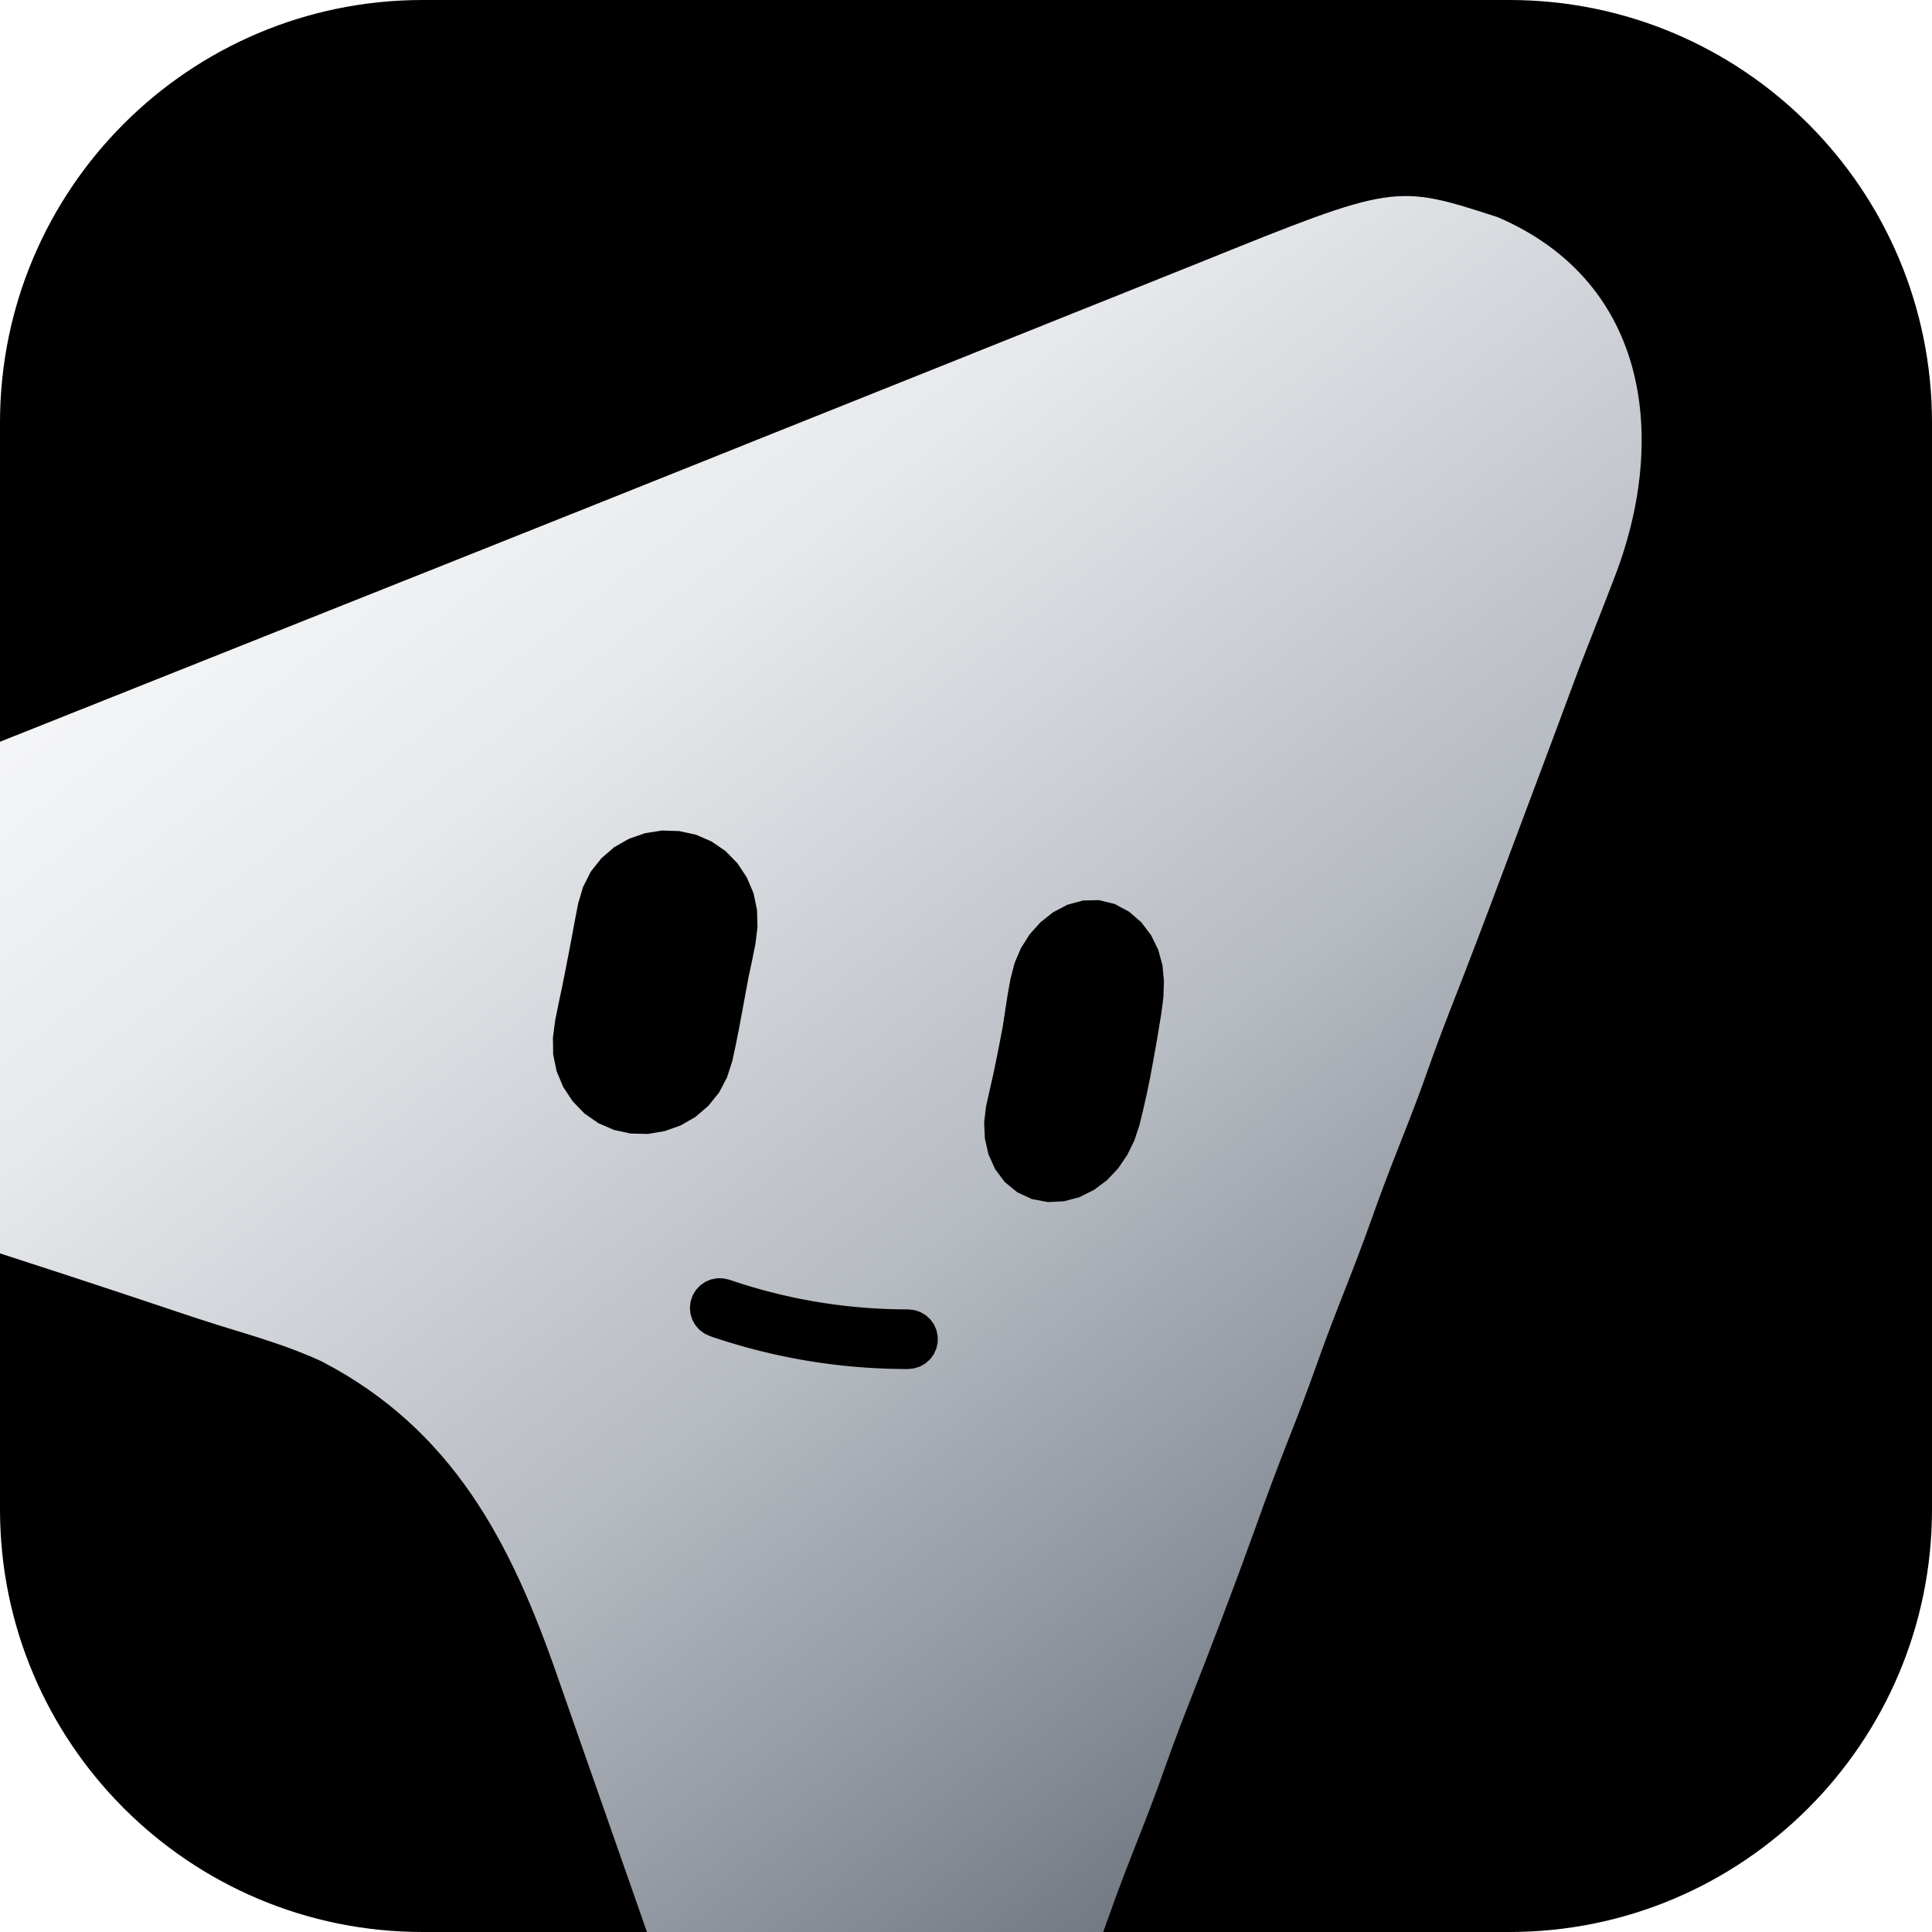
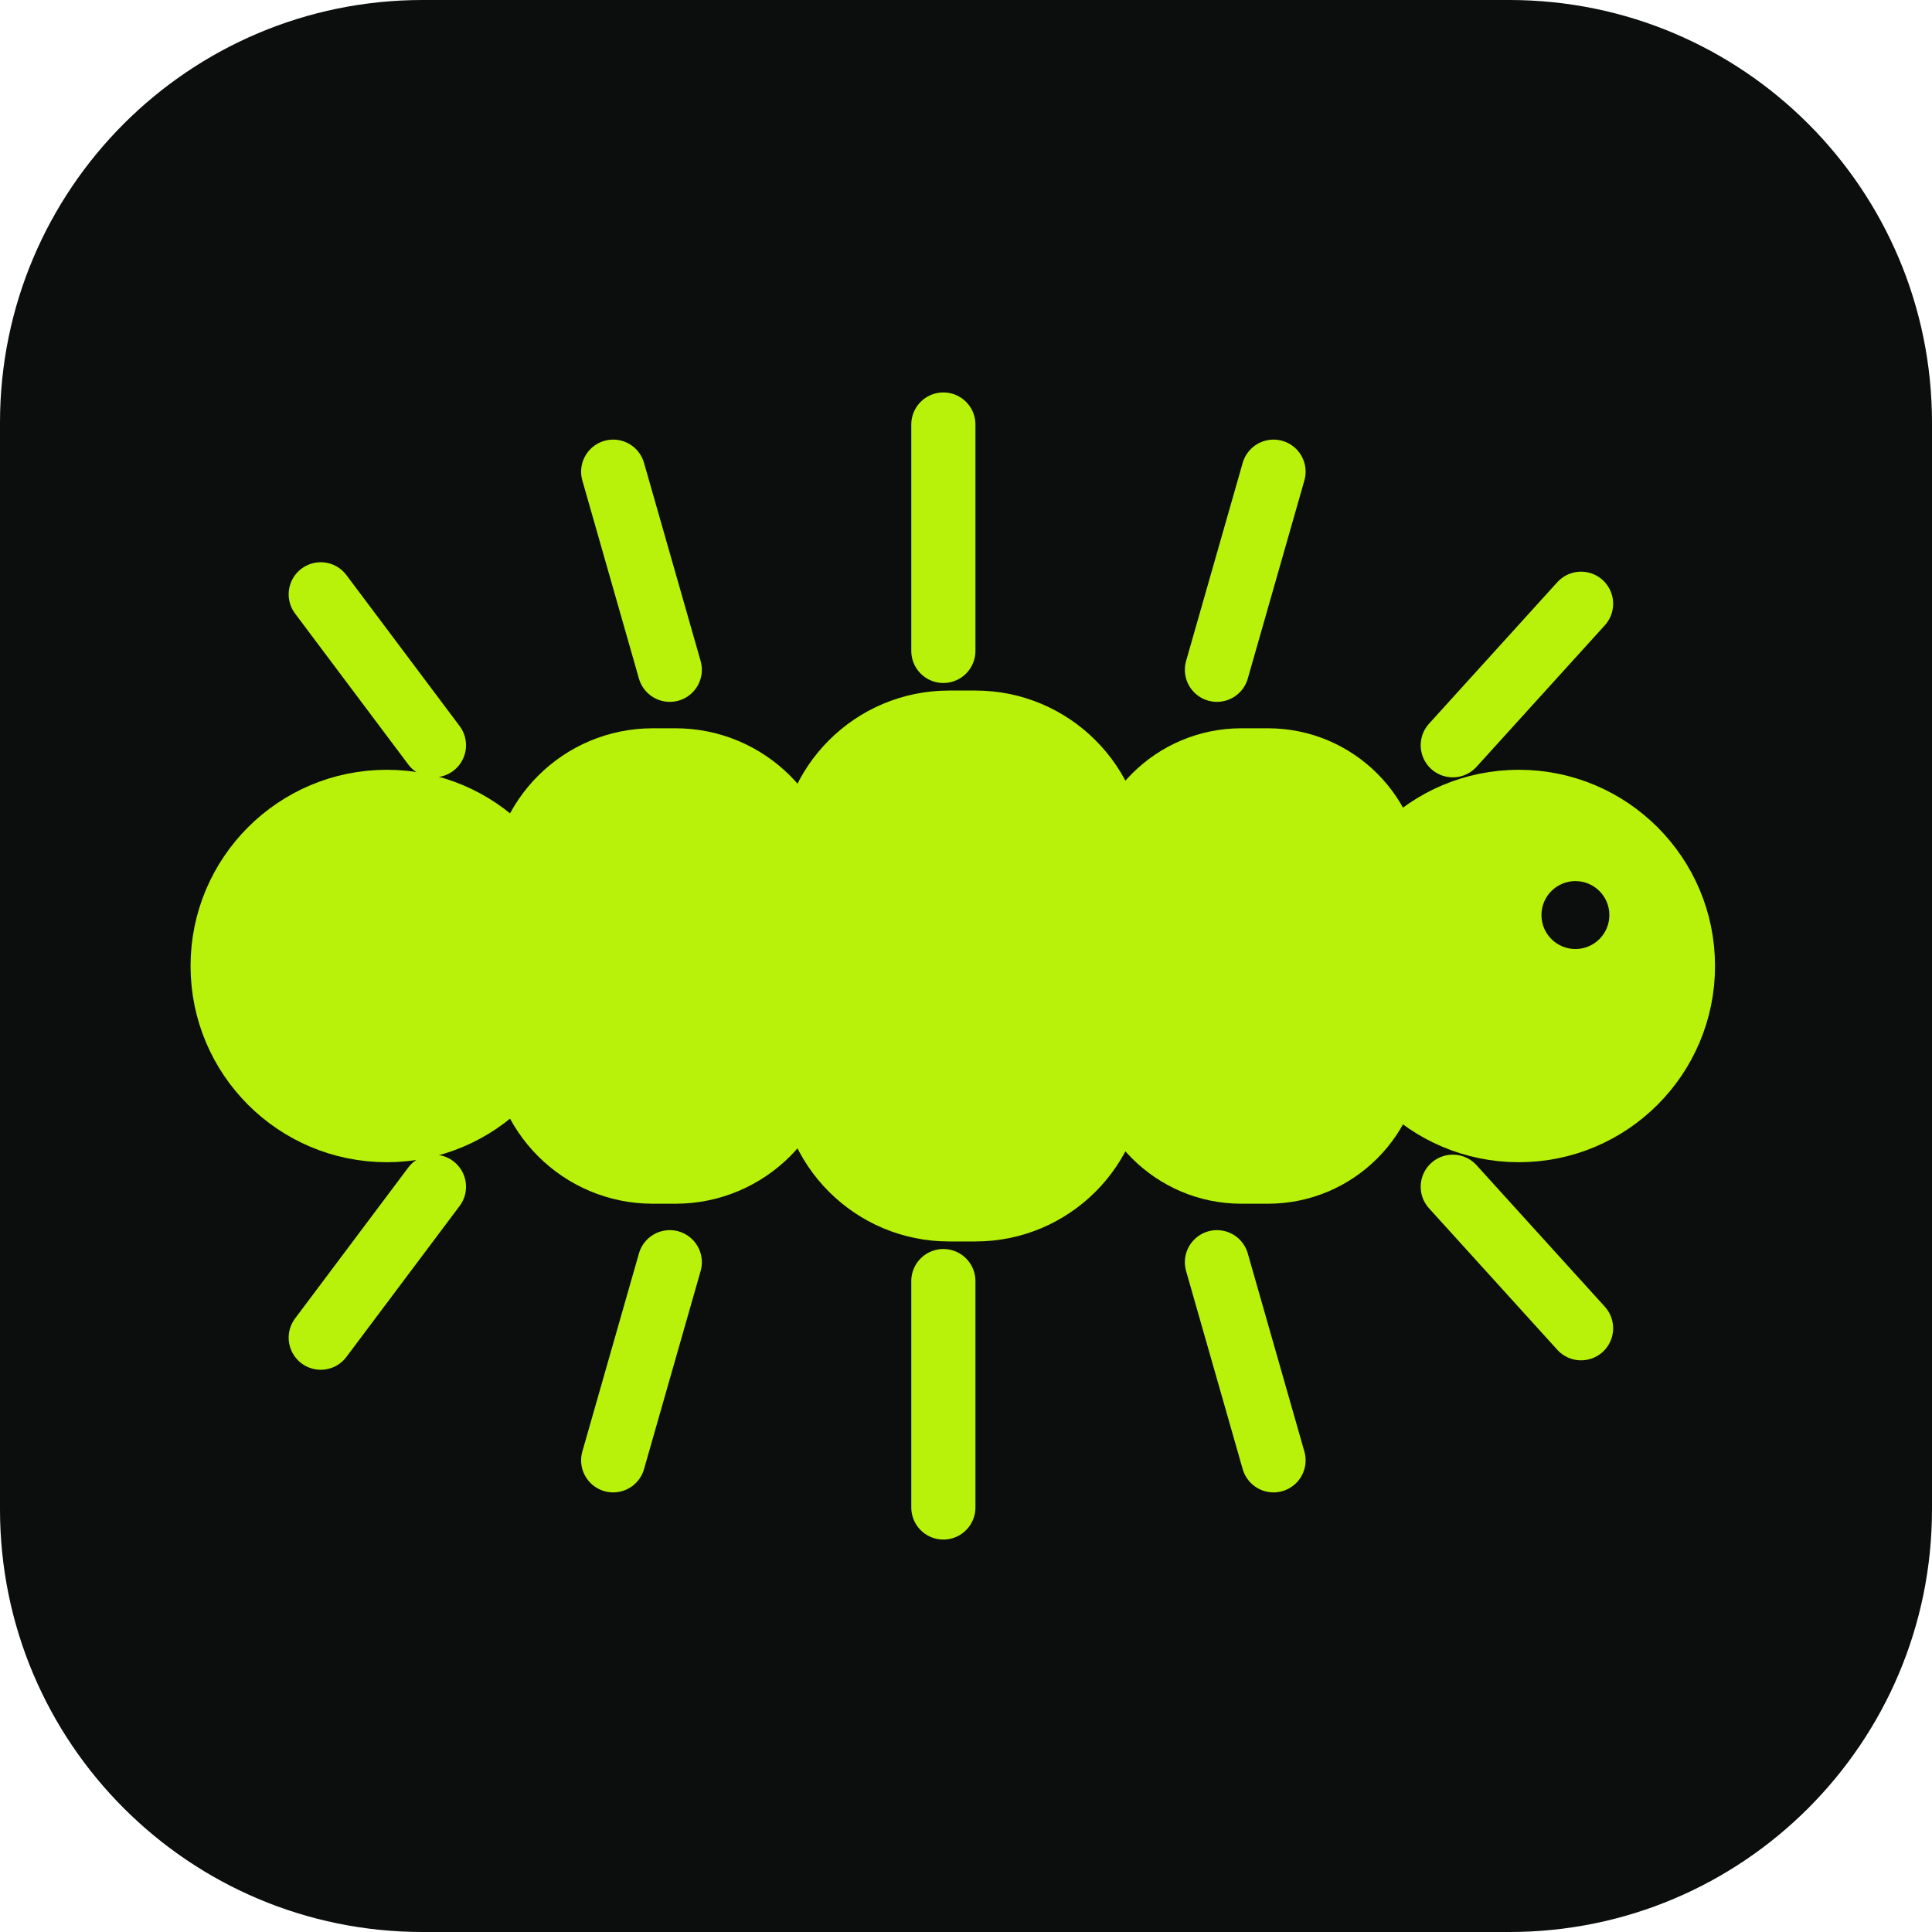
<svg xmlns="http://www.w3.org/2000/svg" viewBox="0 0 1024 1024" role="img" aria-labelledby="title desc">
-   <defs>
-     <clipPath id="tile">
-       <rect width="1024" height="1024" rx="224" />
-     </clipPath>
-     <linearGradient id="mascot-grey" x1="18%" y1="10%" x2="84%" y2="94%">
-       <stop offset="0" stop-color="#FFFFFF" />
-       <stop offset="0.28" stop-color="#E6E8EB" />
-       <stop offset="0.58" stop-color="#B7BBC2" />
-       <stop offset="0.82" stop-color="#848A94" />
-       <stop offset="1" stop-color="#5B616B" />
-     </linearGradient>
-   </defs>
-   <g clip-path="url(#tile)">
-     <rect width="1024" height="1024" fill="#000000" />
-     <path fill="url(#mascot-grey)" fill-rule="evenodd" d="M 855.02 307.86 C 853.52 311.72 852.03 315.58 850.54 319.44 C 847.65 326.93 844.71 334.40 841.76 341.87 C 836.84 354.31 832.20 366.84 827.57 379.39 C 821.95 394.57 816.25 409.71 810.56 424.86 C 805.83 437.46 801.11 450.05 796.40 462.65 C 787.38 486.76 778.27 510.81 768.83 534.76 C 763.60 548.10 758.73 561.55 753.95 575.06 C 749.45 587.42 744.60 599.64 739.78 611.88 C 735.43 622.96 731.25 634.06 727.28 645.28 C 721.93 660.40 716.12 675.31 710.24 690.23 C 705.89 701.30 701.71 712.41 697.74 723.63 C 693.08 736.80 688.09 749.80 682.97 762.80 C 676.91 778.19 671.13 793.65 665.60 809.25 C 653.91 841.70 641.59 873.92 628.95 906.00 C 623.71 919.35 618.85 932.79 614.07 946.31 C 609.57 958.67 604.72 970.89 599.90 983.13 C 595.55 994.20 591.37 1005.31 587.40 1016.53 C 553.14 1112.62 553.14 1112.62 516.31 1130.67 C 484.93 1144.17 457.26 1148.81 424.19 1137.67 C 400.29 1127.05 375.46 1112.10 364.88 1086.92 C 364.25 1085.10 363.61 1083.28 362.96 1081.41 C 362.22 1079.31 361.48 1077.21 360.72 1075.05 C 359.54 1071.62 359.54 1071.62 358.33 1068.13 C 357.48 1065.70 356.63 1063.28 355.75 1060.79 C 353.91 1055.53 352.07 1050.26 350.24 1045.00 C 347.33 1036.64 344.40 1028.28 341.47 1019.93 C 333.12 996.17 324.81 972.41 316.52 948.64 C 311.44 934.09 306.34 919.55 301.23 905.02 C 299.29 899.50 297.37 893.99 295.45 888.47 C 270.91 817.76 240.19 757.92 170.76 721.70 C 153.30 713.50 134.62 708.21 116.24 702.53 C 101.98 698.05 87.84 693.23 73.67 688.47 C 50.38 680.71 27.06 673.07 3.70 665.52 C -1.79 663.74 -7.29 661.95 -12.78 660.17 C -23.39 656.72 -34.01 653.33 -44.64 649.96 C -82.46 637.86 -119.55 625.93 -140.31 589.31 C -154.81 554.43 -162.14 524.71 -148.01 488.11 C -134.11 458.09 -112.06 437.84 -81.52 425.66 C -78.53 424.47 -75.54 423.27 -72.47 422.04 C -69.20 420.74 -65.93 419.44 -62.56 418.10 C -59.04 416.70 -55.53 415.30 -52.02 413.89 C -42.38 410.04 -32.74 406.21 -23.10 402.37 C -12.74 398.25 -2.38 394.11 7.98 389.97 C 32.87 380.04 57.78 370.12 82.69 360.20 C 94.40 355.54 106.10 350.87 117.81 346.21 C 121.30 344.82 121.30 344.82 124.87 343.40 C 129.59 341.52 134.31 339.63 139.04 337.75 C 150.99 332.99 162.93 328.23 174.88 323.47 C 177.26 322.52 179.65 321.57 182.10 320.59 C 196.72 314.77 211.34 308.95 225.96 303.13 C 287.71 278.54 349.42 253.88 411.11 229.15 C 439.23 217.88 467.36 206.64 495.49 195.39 C 518.02 186.39 540.53 177.37 563.04 168.32 C 578.42 162.13 593.81 155.98 609.20 149.84 C 618.02 146.33 626.84 142.80 635.64 139.24 C 739.26 97.41 739.26 97.41 793.85 115.12 C 875.04 150.01 884.06 234.58 855.02 307.86 Z M 350.90 440.19 L 359.96 440.49 L 368.77 442.38 L 377.08 445.97 L 384.54 451.07 L 390.86 457.56 L 395.84 465.11 L 399.38 473.41 L 401.23 482.26 L 401.49 491.28 L 400.39 500.26 L 398.62 509.16 L 396.72 518.01 L 395.08 526.90 L 393.43 535.80 L 391.79 544.69 L 390.02 553.59 L 388.12 562.44 L 385.34 571.04 L 381.13 579.05 L 375.48 586.09 L 368.61 591.99 L 360.77 596.50 L 352.25 599.53 L 343.36 601.01 L 334.29 600.80 L 325.44 598.90 L 317.18 595.32 L 309.76 590.18 L 303.48 583.64 L 298.50 576.10 L 295.01 567.75 L 293.19 558.90 L 293.07 549.88 L 294.25 540.90 L 296.02 532.05 L 297.91 523.19 L 299.68 514.30 L 301.41 505.40 L 303.10 496.51 L 304.74 487.62 L 306.47 478.72 L 309.04 470.08 L 313.13 461.99 L 318.74 454.90 L 325.57 449.00 L 333.45 444.53 L 341.97 441.58 Z M 582.49 477.08 L 590.84 479.14 L 598.39 483.19 L 604.88 488.80 L 610.06 495.62 L 613.86 503.34 L 616.13 511.60 L 616.93 520.16 L 616.60 528.76 L 615.50 537.27 L 614.11 545.75 L 612.68 554.22 L 611.16 562.69 L 609.60 571.12 L 607.87 579.55 L 605.97 587.94 L 603.95 596.29 L 601.25 604.42 L 597.46 612.18 L 592.65 619.26 L 586.75 625.50 L 579.88 630.64 L 572.21 634.48 L 563.90 636.71 L 555.35 637.13 L 546.92 635.53 L 539.16 631.91 L 532.50 626.47 L 527.40 619.60 L 523.90 611.80 L 522.00 603.41 L 521.62 594.85 L 522.64 586.30 L 524.53 577.91 L 526.43 569.52 L 528.16 561.13 L 529.84 552.70 L 531.45 544.23 L 532.75 535.75 L 534.06 527.24 L 535.58 518.81 L 537.73 510.50 L 541.10 502.58 L 545.65 495.33 L 551.38 488.92 L 558.09 483.57 L 565.67 479.56 L 573.94 477.29 Z M 376.40 708.21 L 378.08 708.79 L 379.81 709.36 L 381.54 709.92 L 383.28 710.48 L 385.01 711.02 L 386.75 711.56 L 388.49 712.08 L 390.23 712.60 L 391.97 713.10 L 393.72 713.60 L 395.46 714.08 L 397.21 714.56 L 398.96 715.03 L 400.71 715.48 L 402.47 715.93 L 404.22 716.36 L 405.98 716.79 L 407.74 717.20 L 409.50 717.61 L 411.26 718.00 L 413.02 718.39 L 414.79 718.76 L 416.56 719.13 L 418.33 719.48 L 420.10 719.83 L 421.87 720.16 L 423.65 720.49 L 425.42 720.81 L 427.20 721.11 L 428.98 721.41 L 430.76 721.69 L 432.54 721.97 L 434.33 722.23 L 436.11 722.49 L 437.90 722.73 L 439.69 722.97 L 441.48 723.19 L 443.28 723.41 L 445.07 723.61 L 446.87 723.81 L 448.66 723.99 L 450.46 724.17 L 452.26 724.33 L 454.07 724.49 L 455.87 724.63 L 457.68 724.77 L 459.48 724.89 L 461.29 725.01 L 463.10 725.11 L 464.91 725.21 L 466.73 725.29 L 468.54 725.37 L 470.36 725.43 L 472.17 725.49 L 473.99 725.53 L 475.81 725.57 L 477.63 725.59 L 479.46 725.61 L 481.24 725.61 L 481.24 725.61 L 484.53 725.28 L 487.67 724.27 L 490.54 722.62 L 493.00 720.42 L 494.95 717.75 L 496.30 714.73 L 497.00 711.50 L 497.01 708.20 L 496.33 704.96 L 494.99 701.94 L 493.06 699.26 L 490.61 697.04 L 487.75 695.38 L 484.61 694.35 L 481.33 694.00 L 481.33 694.00 L 479.63 694.00 L 477.98 693.98 L 476.33 693.96 L 474.69 693.93 L 473.04 693.89 L 471.40 693.84 L 469.76 693.78 L 468.12 693.71 L 466.48 693.63 L 464.84 693.55 L 463.21 693.45 L 461.58 693.35 L 459.95 693.24 L 458.32 693.11 L 456.69 692.98 L 455.06 692.84 L 453.44 692.69 L 451.82 692.54 L 450.19 692.37 L 448.57 692.19 L 446.96 692.01 L 445.34 691.81 L 443.72 691.61 L 442.11 691.40 L 440.50 691.18 L 438.89 690.95 L 437.28 690.71 L 435.67 690.46 L 434.07 690.20 L 432.46 689.94 L 430.86 689.66 L 429.26 689.38 L 427.66 689.08 L 426.06 688.78 L 424.47 688.47 L 422.87 688.15 L 421.28 687.82 L 419.68 687.48 L 418.09 687.13 L 416.50 686.78 L 414.92 686.41 L 413.33 686.04 L 411.75 685.65 L 410.16 685.26 L 408.58 684.86 L 407.00 684.45 L 405.42 684.03 L 403.84 683.60 L 402.26 683.16 L 400.69 682.71 L 399.11 682.26 L 397.54 681.79 L 395.97 681.32 L 394.40 680.84 L 392.83 680.34 L 391.26 679.84 L 389.70 679.33 L 388.13 678.81 L 386.53 678.27 L 386.53 678.27 L 383.31 677.54 L 380.00 677.50 L 376.76 678.15 L 373.73 679.46 L 371.03 681.37 L 368.79 683.80 L 367.10 686.64 L 366.04 689.77 L 365.66 693.05 L 365.96 696.34 L 366.95 699.49 L 368.56 702.38 L 370.74 704.86 L 373.39 706.83 L 376.40 708.21 Z" />
+   <rect width="1024" height="1024" rx="224" fill="#0B0E0D" />
+   <g fill="none" stroke="#B8F20A" stroke-width="34" stroke-linecap="round">
+     <path d="M230 395 170 315M230 629l-60 80M355 355l-30-105M355 669l-30 105M500 345V225M500 679v120M645 355l30-105M645 669l30 105M770 395l68-75M770 629l68 75" />
  </g>
+   <g stroke="#B8F20A" stroke-width="24">
+     <circle cx="205" cy="512" r="92" fill="#B8F20A" />
+     <rect x="272" y="398" width="160" height="228" rx="74" fill="#B8F20A" />
+     <rect x="425" y="378" width="170" height="268" rx="78" fill="#B8F20A" />
+     <rect x="588" y="398" width="154" height="228" rx="70" fill="#B8F20A" />
+     <circle cx="805" cy="512" r="92" fill="#B8F20A" />
+   </g>
+   <circle cx="835" cy="485" r="18" fill="#0B0E0D" />
</svg>
